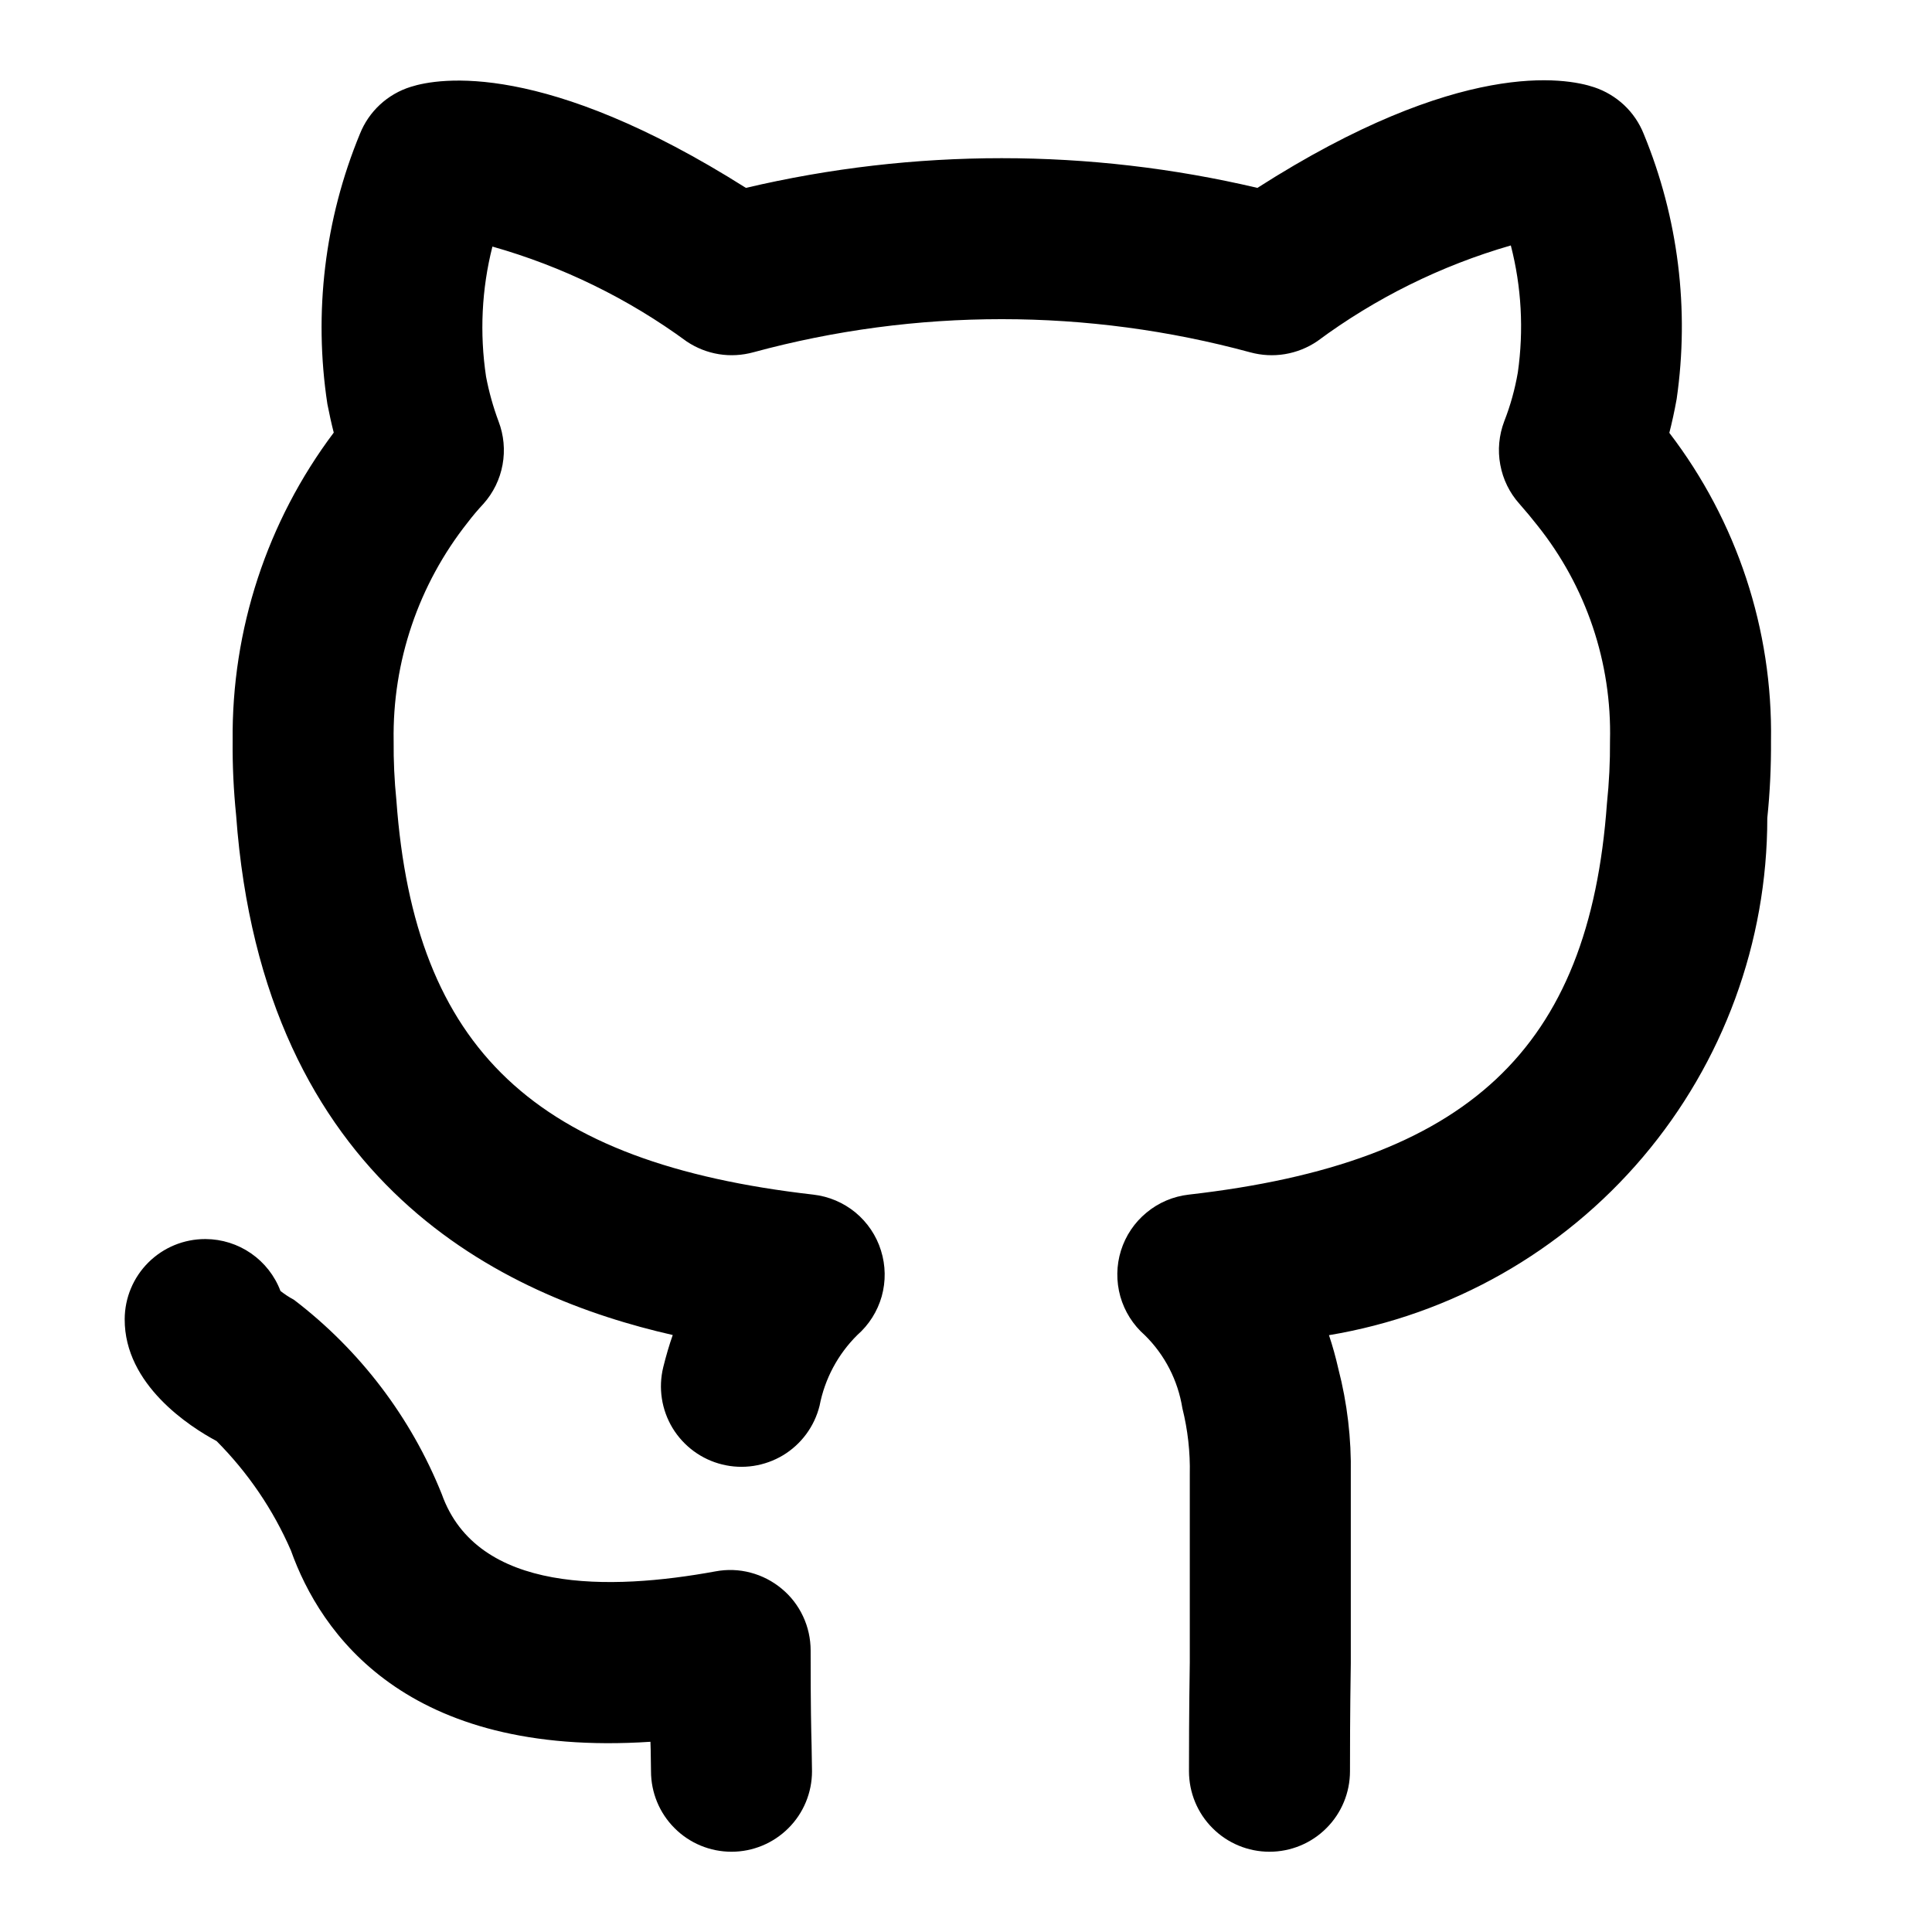
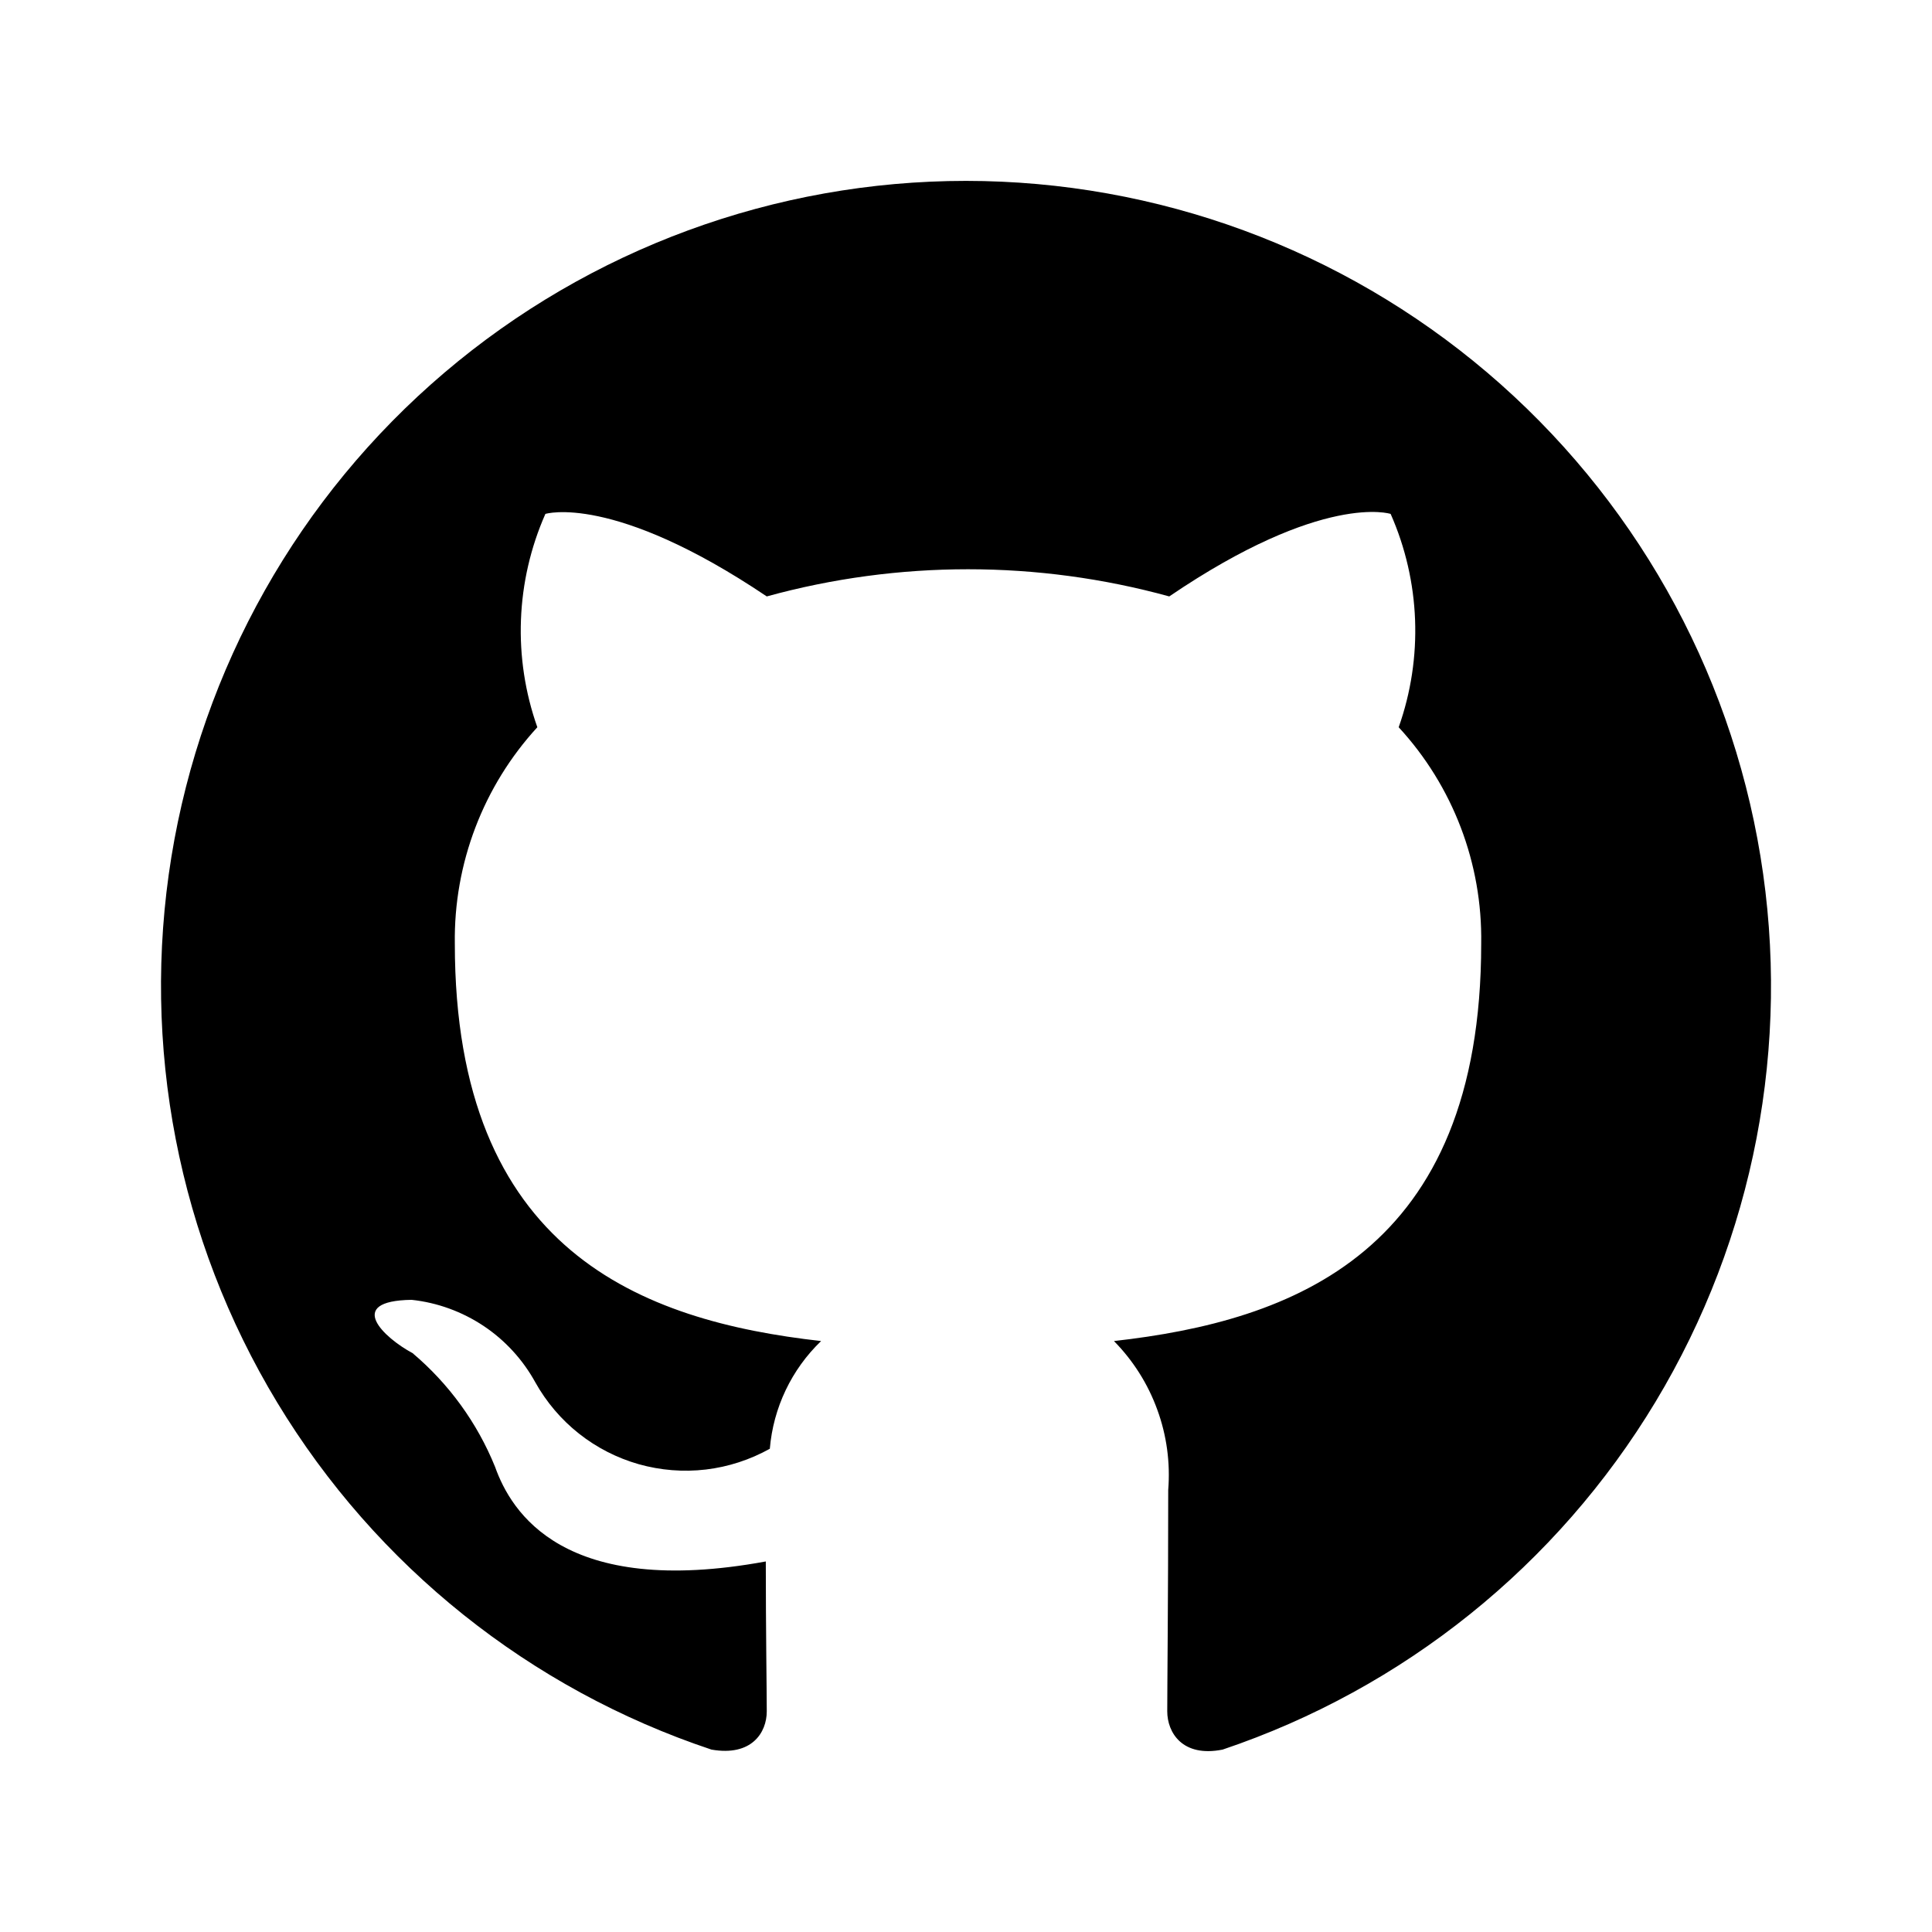
<svg xmlns="http://www.w3.org/2000/svg" width="24" height="24" viewBox="0 0 24 24" fill="none">
-   <path d="M10.07 20.503C10.07 20.356 10.038 20.211 9.976 20.079C9.914 19.946 9.823 19.828 9.71 19.735C9.597 19.641 9.465 19.573 9.324 19.536C9.182 19.498 9.033 19.493 8.889 19.52C7.58 19.76 5.927 19.796 5.488 18.561C5.105 17.605 4.47 16.771 3.651 16.146C3.592 16.115 3.537 16.078 3.484 16.037C3.413 15.848 3.285 15.685 3.119 15.57C2.953 15.455 2.756 15.393 2.554 15.392H2.549C2.284 15.392 2.031 15.496 1.843 15.683C1.656 15.869 1.55 16.122 1.549 16.387C1.545 17.202 2.36 17.725 2.69 17.901C3.08 18.293 3.394 18.754 3.614 19.261C3.979 20.284 5.037 21.837 8.08 21.637C8.081 21.672 8.082 21.705 8.083 21.735L8.087 22.003C8.087 22.268 8.192 22.523 8.38 22.71C8.567 22.898 8.822 23.003 9.087 23.003C9.352 23.003 9.606 22.898 9.794 22.71C9.982 22.523 10.087 22.268 10.087 22.003L10.082 21.685C10.077 21.495 10.07 21.221 10.07 20.503ZM20.737 5.377C20.769 5.252 20.8 5.113 20.828 4.957C20.989 3.843 20.848 2.705 20.419 1.664C20.365 1.528 20.282 1.406 20.176 1.306C20.069 1.206 19.942 1.13 19.804 1.084C19.448 0.964 18.133 0.727 15.62 2.334C13.53 1.842 11.355 1.842 9.266 2.334C6.762 0.751 5.455 0.966 5.102 1.079C4.96 1.123 4.829 1.199 4.72 1.3C4.611 1.401 4.526 1.525 4.471 1.663C4.033 2.724 3.894 3.885 4.067 5.02C4.092 5.147 4.118 5.266 4.146 5.374C3.317 6.477 2.876 7.823 2.89 9.203C2.887 9.511 2.902 9.819 2.933 10.125C3.267 14.727 6.267 16.109 8.357 16.584C8.313 16.709 8.274 16.843 8.239 16.984C8.176 17.242 8.218 17.513 8.355 17.74C8.493 17.966 8.714 18.129 8.971 18.192C9.228 18.256 9.5 18.214 9.727 18.078C9.954 17.941 10.117 17.72 10.181 17.463C10.245 17.13 10.408 16.824 10.649 16.585C10.795 16.457 10.9 16.29 10.953 16.104C11.005 15.917 11.002 15.72 10.944 15.535C10.887 15.35 10.776 15.186 10.627 15.062C10.477 14.939 10.296 14.862 10.103 14.84C6.649 14.445 5.149 13.038 4.924 9.941C4.899 9.696 4.888 9.45 4.89 9.203C4.874 8.22 5.199 7.261 5.81 6.49C5.871 6.41 5.936 6.333 6.005 6.259C6.128 6.122 6.21 5.954 6.243 5.773C6.276 5.592 6.259 5.406 6.193 5.234C6.126 5.054 6.074 4.868 6.038 4.679C5.957 4.14 5.983 3.591 6.117 3.063C6.986 3.309 7.804 3.709 8.532 4.243C8.652 4.323 8.788 4.377 8.931 4.4C9.074 4.423 9.22 4.414 9.359 4.376C11.38 3.827 13.511 3.828 15.532 4.377C15.672 4.415 15.819 4.423 15.963 4.399C16.106 4.375 16.242 4.321 16.363 4.239C17.087 3.702 17.902 3.299 18.768 3.049C18.901 3.564 18.93 4.1 18.855 4.627C18.819 4.835 18.763 5.038 18.686 5.234C18.621 5.406 18.603 5.592 18.637 5.773C18.67 5.954 18.752 6.122 18.875 6.259C18.952 6.346 19.029 6.439 19.098 6.527C19.704 7.285 20.024 8.233 20 9.203C20.002 9.463 19.989 9.722 19.962 9.98C19.742 13.036 18.237 14.444 14.767 14.84C14.574 14.862 14.392 14.939 14.243 15.063C14.093 15.186 13.983 15.35 13.925 15.535C13.867 15.72 13.865 15.918 13.917 16.105C13.97 16.291 14.075 16.458 14.221 16.586C14.47 16.831 14.633 17.149 14.688 17.494C14.755 17.762 14.786 18.038 14.78 18.314V20.648C14.77 21.295 14.77 21.78 14.77 22.003C14.77 22.268 14.875 22.523 15.063 22.71C15.25 22.898 15.505 23.003 15.77 23.003C16.035 23.003 16.29 22.898 16.477 22.71C16.665 22.523 16.77 22.268 16.77 22.003C16.77 21.786 16.77 21.311 16.78 20.663V18.314C16.788 17.871 16.736 17.43 16.625 17.002C16.593 16.861 16.555 16.723 16.509 16.586C18.03 16.333 19.412 15.549 20.409 14.373C21.407 13.196 21.954 11.704 21.954 10.162C21.987 9.844 22.002 9.523 22 9.203C22.022 7.822 21.577 6.474 20.737 5.377L20.737 5.377Z" fill="black" />
+   <path d="M12 2.247C9.626 2.247 7.328 3.092 5.52 4.63C3.711 6.169 2.51 8.301 2.129 10.645C1.749 12.989 2.215 15.392 3.444 17.423C4.673 19.455 6.585 20.983 8.838 21.734C9.338 21.822 9.525 21.522 9.525 21.259C9.525 21.022 9.513 20.234 9.513 19.397C7 19.859 6.35 18.784 6.15 18.222C5.928 17.674 5.576 17.19 5.125 16.809C4.775 16.622 4.275 16.159 5.113 16.147C5.432 16.181 5.739 16.293 6.007 16.471C6.274 16.649 6.495 16.89 6.65 17.172C6.787 17.417 6.971 17.634 7.191 17.808C7.412 17.983 7.665 18.112 7.935 18.189C8.206 18.265 8.489 18.288 8.768 18.255C9.047 18.222 9.317 18.134 9.563 17.997C9.606 17.488 9.832 17.013 10.2 16.659C7.975 16.409 5.65 15.547 5.65 11.722C5.636 10.728 6.003 9.766 6.675 9.034C6.369 8.17 6.405 7.222 6.775 6.384C6.775 6.384 7.612 6.122 9.525 7.409C11.161 6.959 12.889 6.959 14.525 7.409C16.438 6.109 17.275 6.384 17.275 6.384C17.645 7.222 17.681 8.17 17.375 9.034C18.049 9.765 18.416 10.727 18.4 11.722C18.4 15.559 16.062 16.409 13.838 16.659C14.076 16.901 14.26 17.191 14.376 17.511C14.493 17.83 14.539 18.17 14.512 18.509C14.512 19.847 14.5 20.922 14.5 21.259C14.5 21.522 14.688 21.834 15.188 21.734C17.436 20.977 19.343 19.445 20.566 17.413C21.79 15.38 22.252 12.978 21.869 10.637C21.486 8.295 20.283 6.166 18.476 4.629C16.668 3.092 14.373 2.248 12 2.247Z" fill="black" />
</svg>
